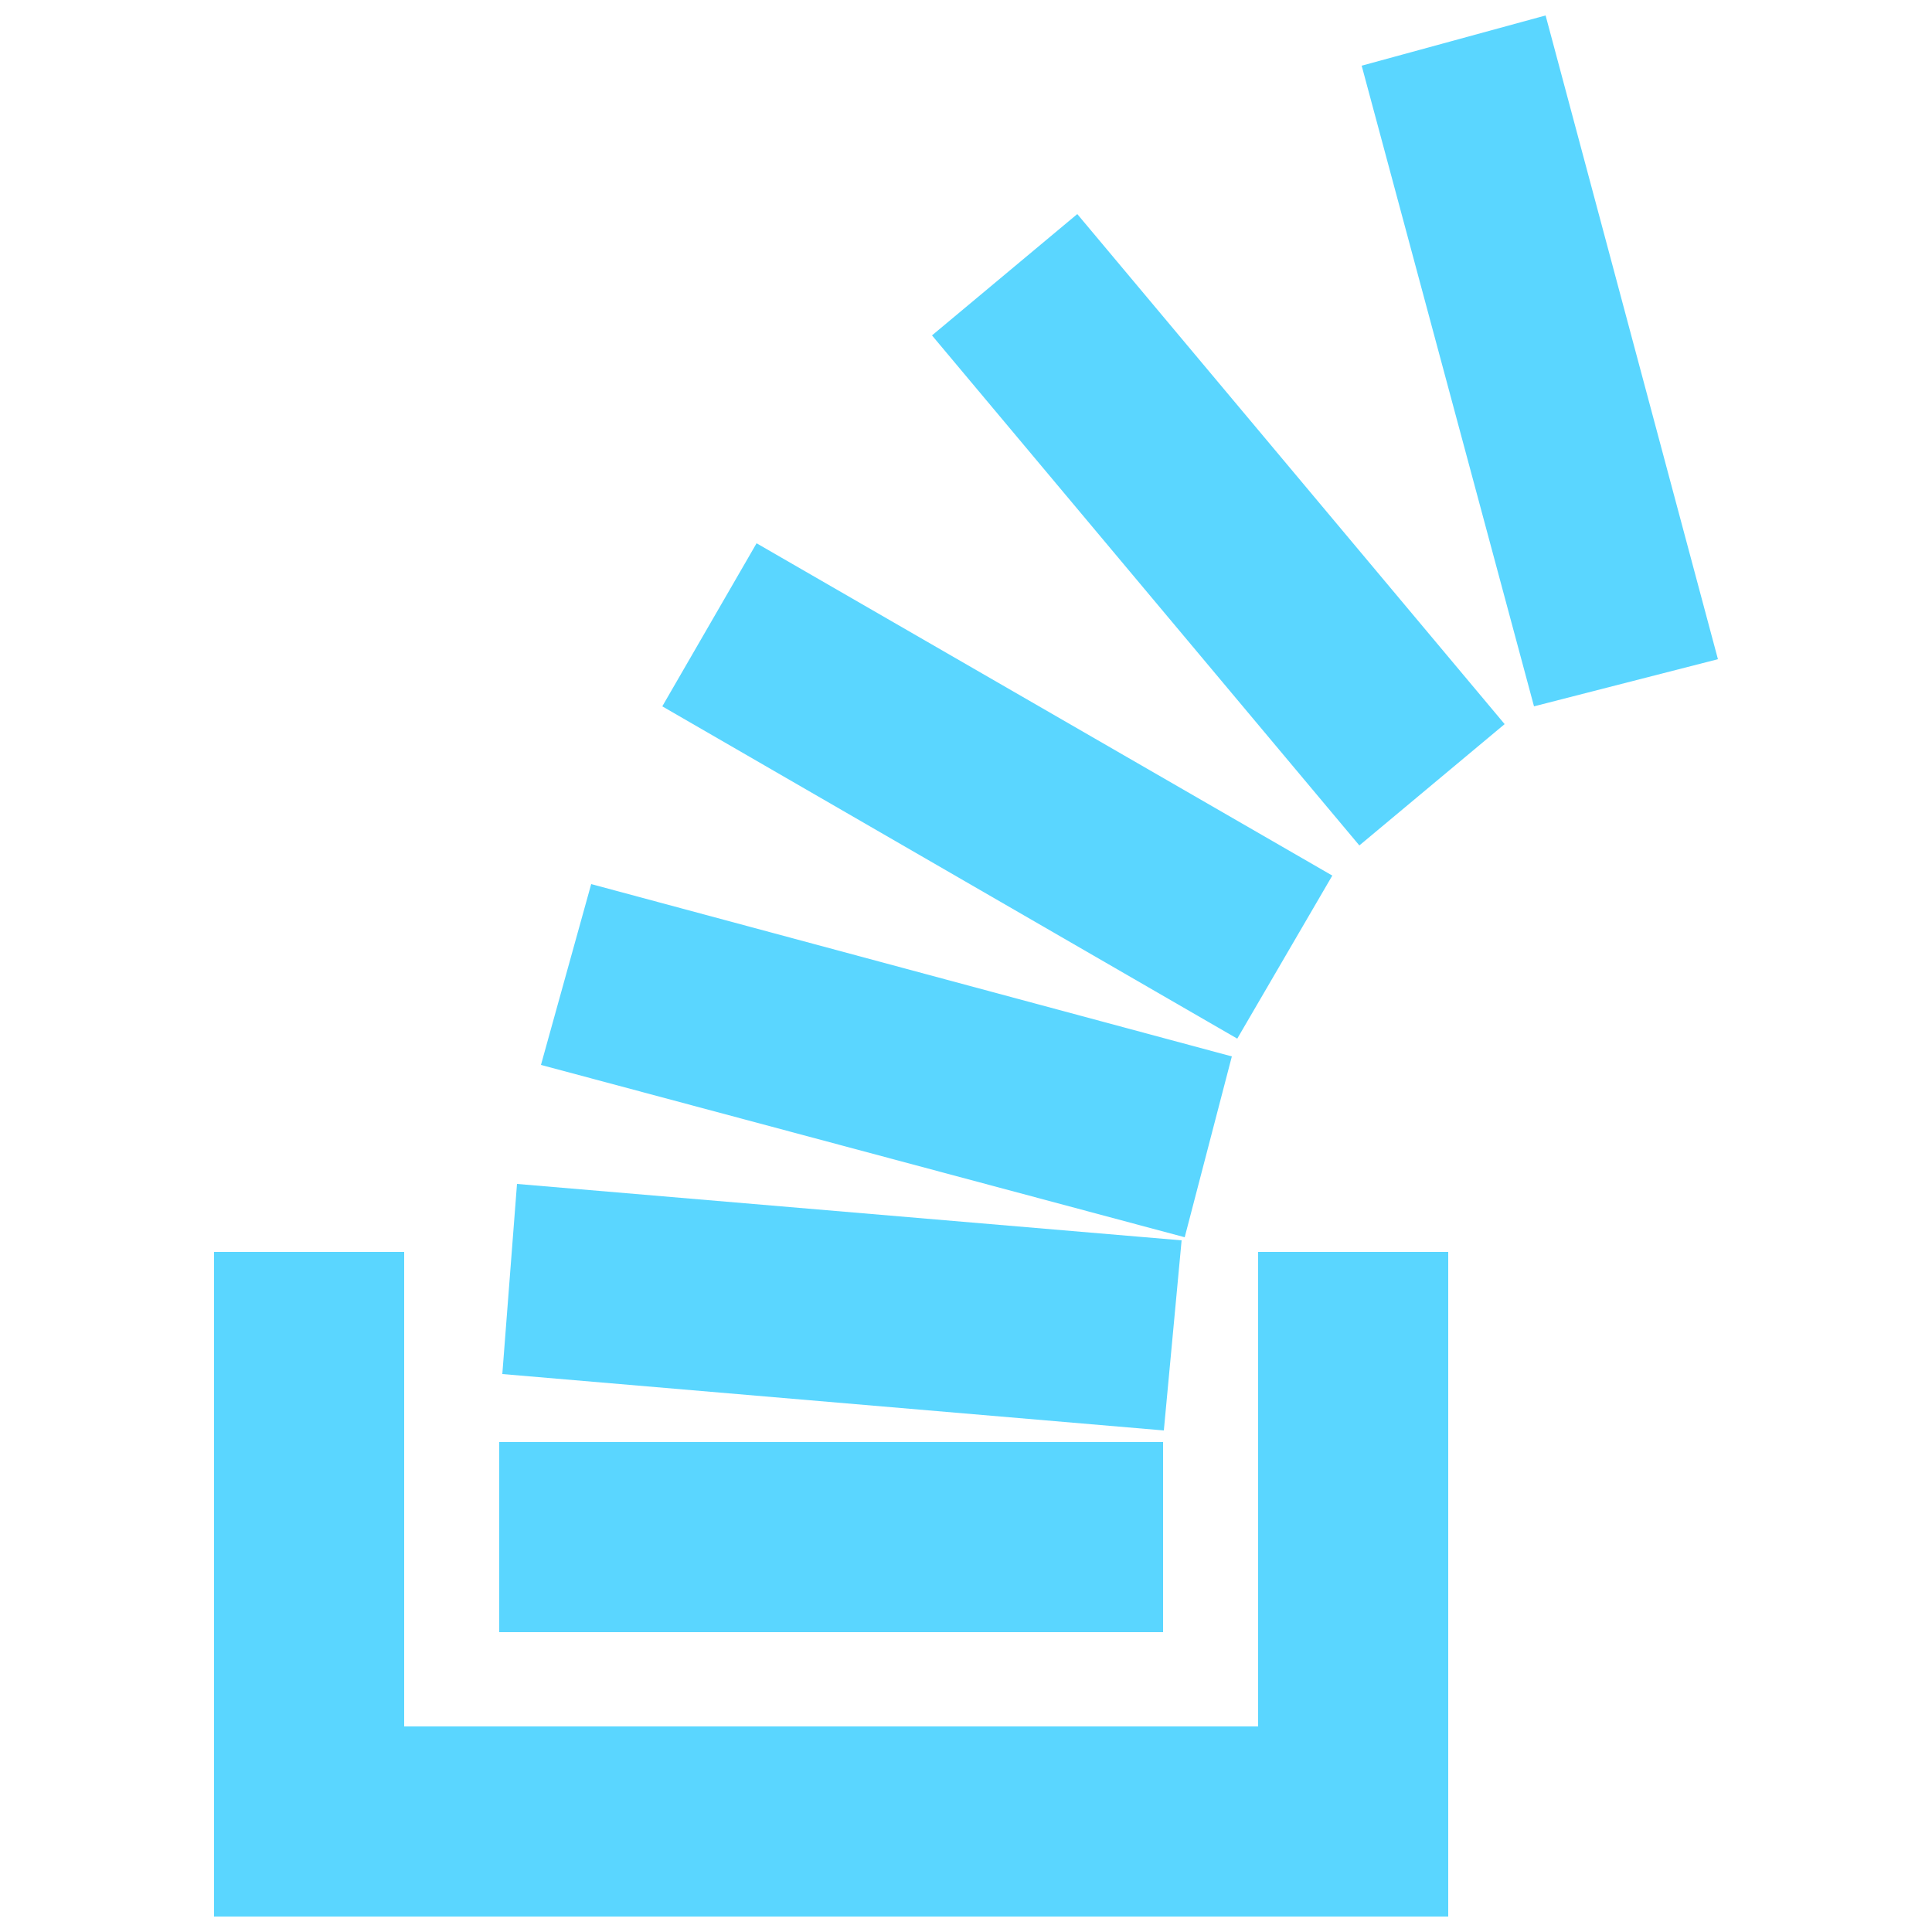
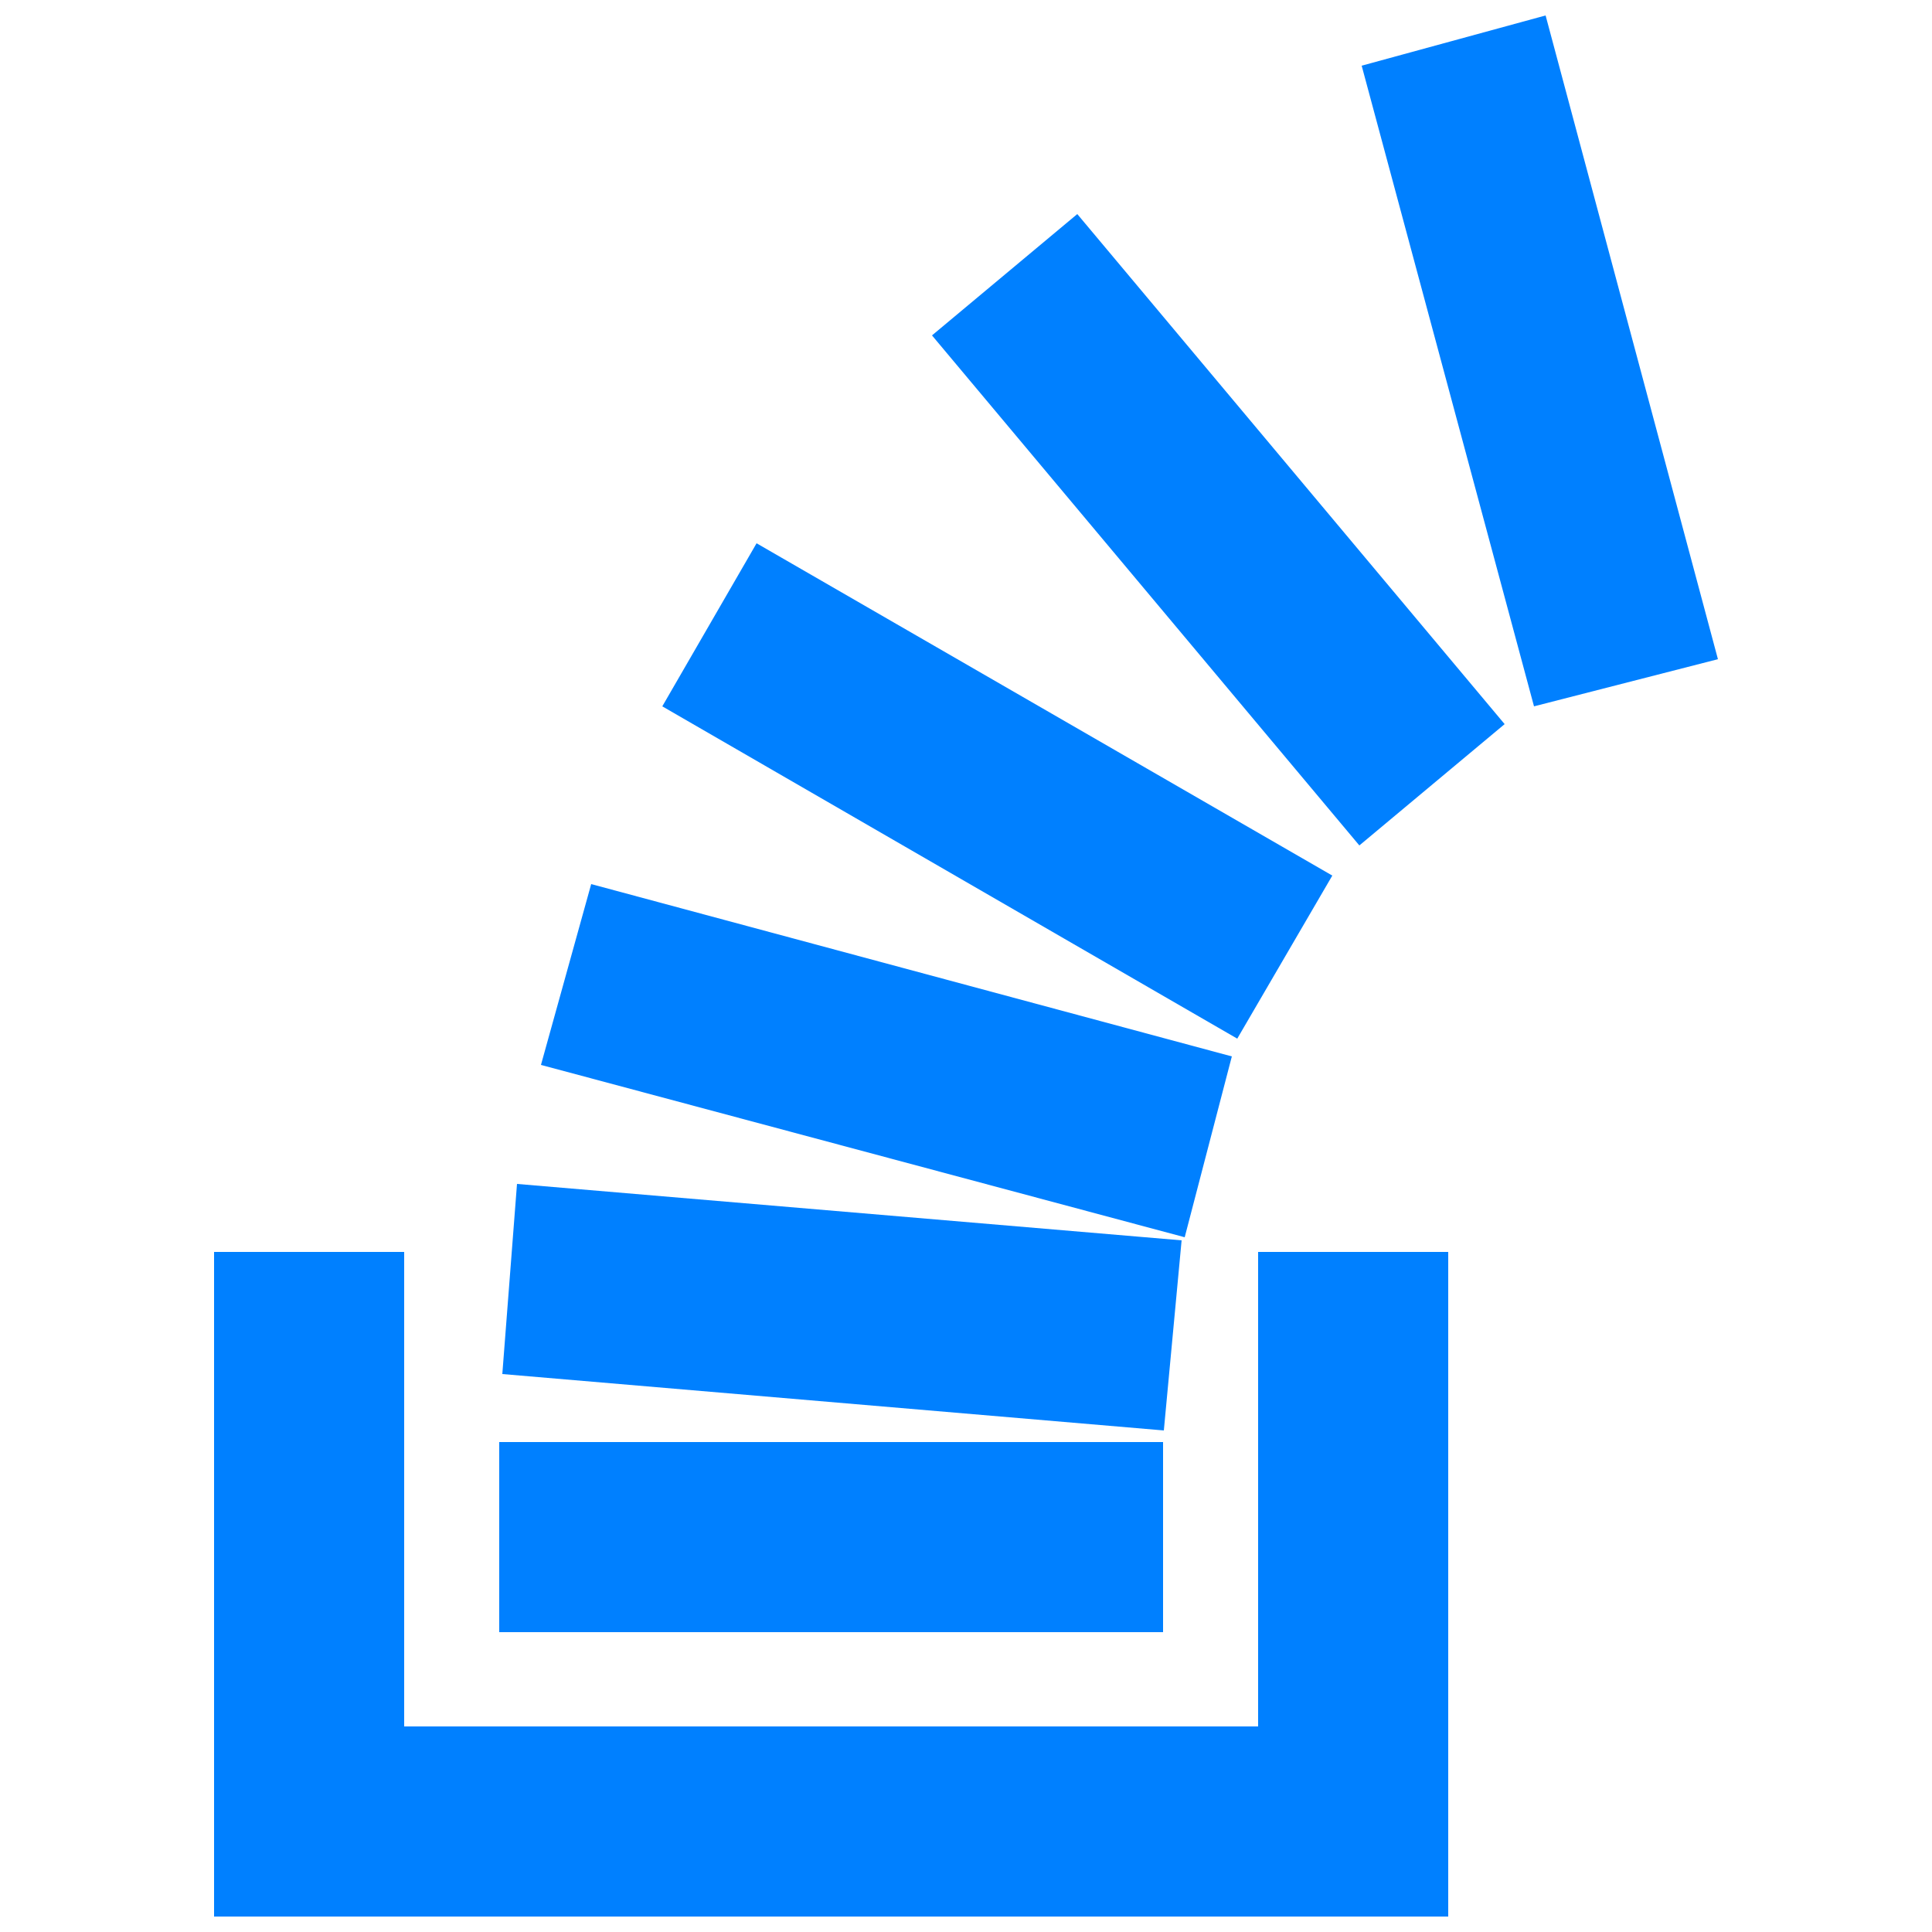
<svg xmlns="http://www.w3.org/2000/svg" version="1.1" id="Layer_1" x="0px" y="0px" viewBox="0 0 250 250" style="enable-background:new 0 0 250 250;" xml:space="preserve">
  <style type="text/css">
- 	.st0{fill:#5AD6FF;}
+ 	.st0{fill:#0080ff;}
</style>
  <path class="st0" d="M200,2l-23.8,6.5l22.3,82.9l23.8-6.1L200,2z M139.4,27.7l-18.8,15.7l55.3,66l18.8-15.7L139.4,27.7z M97.9,70.3  L85.7,91.4l74.4,43l12.3-21.1L97.9,70.3z M76.5,114.4l-6.5,23.4l83.3,22.3l6.1-23.4L76.5,114.4z M66.9,153.2L65,177.8l85.6,7.3  l2.3-24.6L66.9,153.2z M27.7,162v73.7V248H40h135.1h12.3v-12.3V162h-24.6v61.4H52.3V162H27.7z M64.6,186.6v24.6h85.9v-24.6H64.6z" />
</svg>
